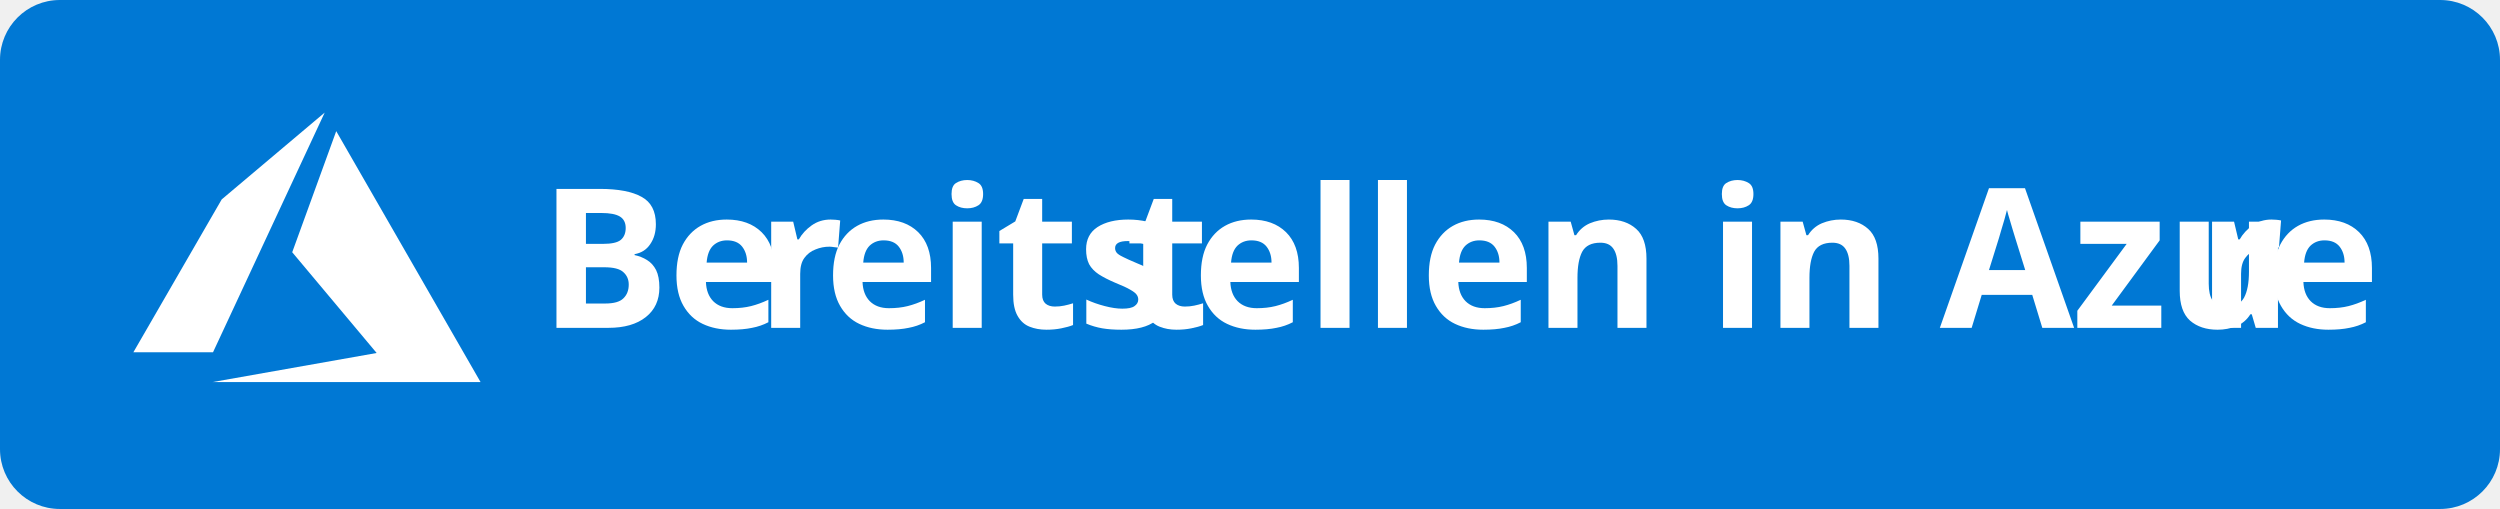
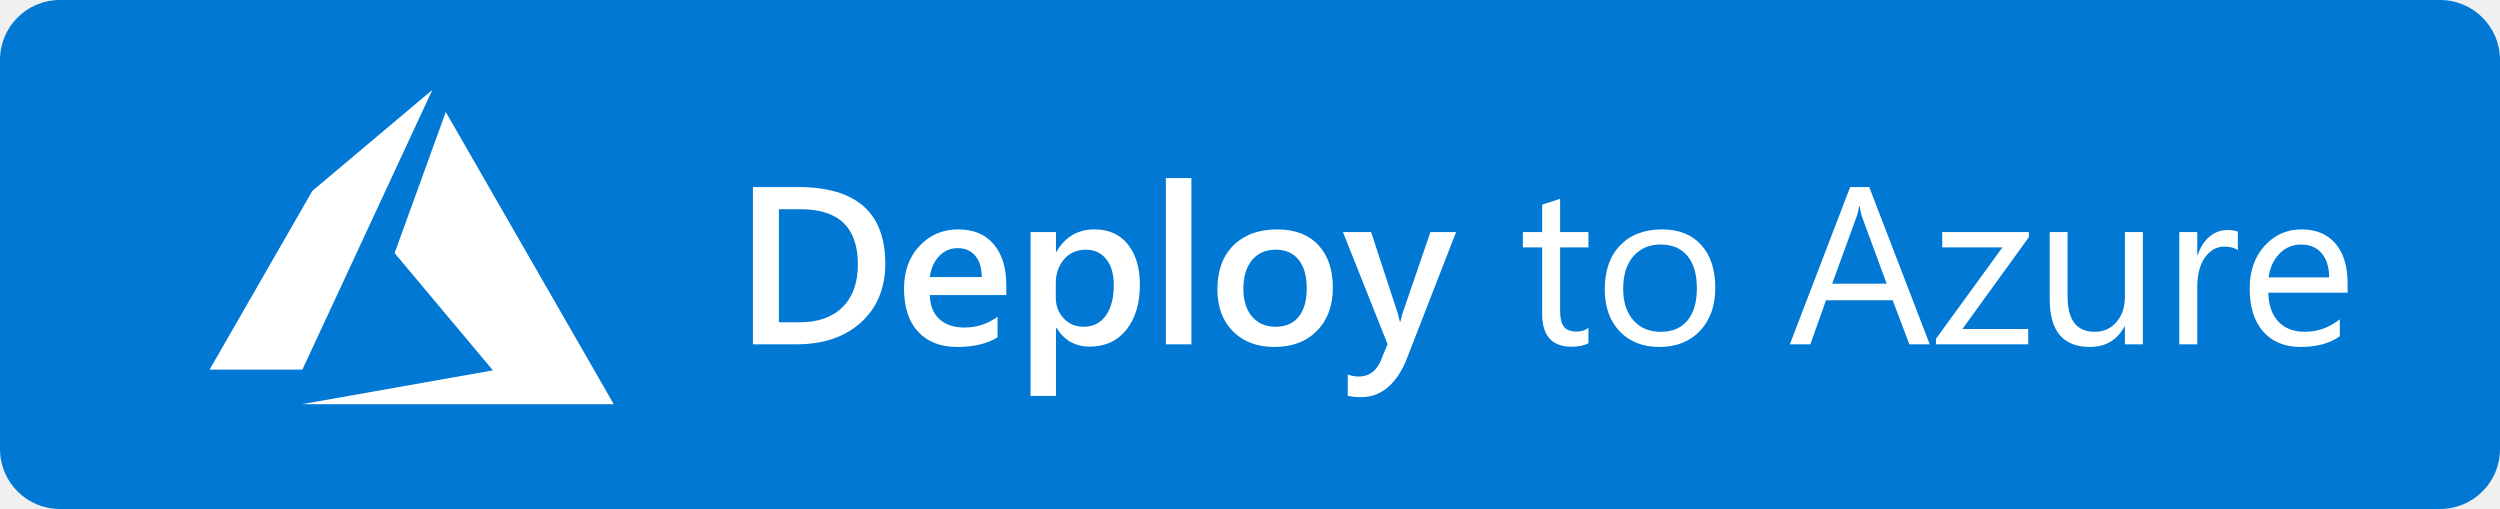
- <svg xmlns="http://www.w3.org/2000/svg" id="Layer_1" data-name="Layer 1" viewBox="0 0 167 34">
-   <defs>
-     <style>.cls-1{fill:#0078d4;}.cls-2,.cls-3{fill:#fff;}.cls-3{font-size:13px;font-family:SegoeUI-Semibold, Segoe UI;font-weight:600;letter-spacing:-0.01em;}.cls-4{letter-spacing:-0.02em;}.cls-5{letter-spacing:-0.02em;}.cls-6{letter-spacing:-0.02em;}</style>
-   </defs>
-   <rect class="cls-1" width="167" height="34" rx="4" />
-   <path class="cls-2" d="M14.21,25.52H32.1L22.46,8.76l-2.94,8.09,5.64,6.73Zm7.48-18-6.88,5.8L8.91,23.53h5.32v0Z" />
-   <text class="cls-3" transform="translate(36 21.9)">Be<tspan class="cls-4" x="14.5" y="0">r</tspan>
-     <tspan x="19.07" y="0">eits</tspan>
-     <tspan class="cls-5" x="39.15" y="0">t</tspan>
-     <tspan x="43.64" y="0">ellen in Azu</tspan>
-     <tspan class="cls-6" x="110.75" y="0">r</tspan>
-     <tspan x="115.32" y="0">e</tspan>
-   </text>
+ <svg xmlns="http://www.w3.org/2000/svg" width="167" height="34" viewBox="0 0 167 34" fill="none">
+   <rect width="167" height="34" rx="4" fill="#0078D4" />
+   <path d="M50.296 23V12.497H53.329C57.201 12.497 59.137 14.204 59.137 17.617C59.137 19.238 58.6 20.541 57.525 21.528C56.451 22.509 55.011 23 53.204 23H50.296ZM52.032 13.977V21.528H53.424C54.649 21.528 55.602 21.191 56.28 20.517C56.964 19.843 57.306 18.891 57.306 17.661C57.306 15.205 56.034 13.977 53.49 13.977H52.032ZM67.223 19.711H62.11C62.13 20.405 62.342 20.939 62.748 21.315C63.158 21.691 63.719 21.879 64.432 21.879C65.233 21.879 65.968 21.64 66.637 21.162V22.531C65.953 22.961 65.05 23.176 63.927 23.176C62.823 23.176 61.956 22.836 61.327 22.158C60.702 21.474 60.389 20.515 60.389 19.279C60.389 18.112 60.733 17.163 61.422 16.43C62.115 15.693 62.975 15.324 64 15.324C65.025 15.324 65.819 15.654 66.38 16.313C66.942 16.972 67.223 17.888 67.223 19.06V19.711ZM65.582 18.51C65.577 17.9 65.433 17.426 65.15 17.089C64.867 16.748 64.476 16.577 63.978 16.577C63.49 16.577 63.075 16.755 62.733 17.111C62.396 17.468 62.188 17.934 62.11 18.51H65.582ZM70.57 21.894H70.54V26.45H68.841V15.5H70.54V16.818H70.57C71.151 15.822 72.001 15.324 73.119 15.324C74.071 15.324 74.813 15.659 75.345 16.328C75.877 16.997 76.144 17.895 76.144 19.023C76.144 20.273 75.843 21.274 75.243 22.026C74.642 22.778 73.822 23.154 72.782 23.154C71.825 23.154 71.087 22.734 70.57 21.894ZM70.526 18.935V19.865C70.526 20.412 70.699 20.876 71.046 21.257C71.397 21.638 71.842 21.828 72.379 21.828C73.009 21.828 73.502 21.584 73.858 21.096C74.22 20.602 74.4 19.916 74.4 19.038C74.4 18.3 74.232 17.724 73.895 17.309C73.563 16.889 73.111 16.679 72.54 16.679C71.935 16.679 71.446 16.894 71.075 17.324C70.709 17.753 70.526 18.291 70.526 18.935ZM79.586 23H77.879V11.896H79.586V23ZM85.13 23.176C83.973 23.176 83.048 22.827 82.355 22.128C81.666 21.425 81.322 20.495 81.322 19.338C81.322 18.078 81.681 17.094 82.398 16.386C83.121 15.678 84.093 15.324 85.314 15.324C86.485 15.324 87.398 15.668 88.053 16.357C88.707 17.045 89.034 18 89.034 19.221C89.034 20.417 88.68 21.377 87.972 22.099C87.269 22.817 86.322 23.176 85.13 23.176ZM85.211 16.679C84.547 16.679 84.022 16.911 83.636 17.375C83.251 17.839 83.058 18.479 83.058 19.294C83.058 20.08 83.253 20.7 83.644 21.154C84.034 21.604 84.557 21.828 85.211 21.828C85.88 21.828 86.393 21.606 86.749 21.162C87.11 20.717 87.291 20.085 87.291 19.265C87.291 18.439 87.11 17.802 86.749 17.353C86.393 16.904 85.88 16.679 85.211 16.679ZM97.267 15.5L93.883 24.201C93.18 25.754 92.193 26.53 90.924 26.53C90.567 26.53 90.269 26.498 90.03 26.435V25.021C90.299 25.109 90.543 25.153 90.763 25.153C91.397 25.153 91.871 24.841 92.184 24.216L92.689 22.985L89.708 15.5H91.59L93.377 20.949C93.397 21.018 93.441 21.198 93.509 21.491H93.546C93.57 21.379 93.614 21.203 93.678 20.964L95.553 15.5H97.267ZM106.107 22.927C105.824 23.083 105.45 23.161 104.986 23.161C103.673 23.161 103.016 22.429 103.016 20.964V16.525H101.727V15.5H103.016V13.669L104.217 13.281V15.5H106.107V16.525H104.217V20.752C104.217 21.254 104.303 21.613 104.474 21.828C104.645 22.043 104.928 22.15 105.323 22.15C105.626 22.15 105.887 22.067 106.107 21.901V22.927ZM110.846 23.176C109.737 23.176 108.851 22.827 108.187 22.128C107.528 21.425 107.198 20.495 107.198 19.338C107.198 18.078 107.542 17.094 108.231 16.386C108.919 15.678 109.85 15.324 111.021 15.324C112.14 15.324 113.011 15.668 113.636 16.357C114.266 17.045 114.581 18 114.581 19.221C114.581 20.417 114.242 21.377 113.563 22.099C112.889 22.817 111.983 23.176 110.846 23.176ZM110.934 16.335C110.162 16.335 109.552 16.599 109.103 17.126C108.653 17.648 108.429 18.371 108.429 19.294C108.429 20.183 108.656 20.883 109.11 21.396C109.564 21.909 110.172 22.165 110.934 22.165C111.71 22.165 112.306 21.914 112.721 21.411C113.141 20.908 113.351 20.192 113.351 19.265C113.351 18.327 113.141 17.605 112.721 17.097C112.306 16.589 111.71 16.335 110.934 16.335ZM128.907 23H127.545L126.432 20.056H121.979L120.931 23H119.562L123.59 12.497H124.864L128.907 23ZM126.029 18.95L124.381 14.475C124.327 14.328 124.273 14.094 124.22 13.771H124.19C124.142 14.069 124.085 14.304 124.022 14.475L122.389 18.95H126.029ZM135.528 15.844L131.09 21.975H135.484V23H129.325V22.627L133.763 16.525H129.742V15.5H135.528V15.844ZM143.146 23H141.944V21.814H141.915C141.417 22.722 140.646 23.176 139.601 23.176C137.813 23.176 136.92 22.111 136.92 19.982V15.5H138.114V19.792C138.114 21.374 138.719 22.165 139.93 22.165C140.516 22.165 140.997 21.95 141.373 21.52C141.754 21.086 141.944 20.52 141.944 19.821V15.5H143.146V23ZM149.488 16.716C149.278 16.555 148.976 16.474 148.58 16.474C148.067 16.474 147.638 16.716 147.291 17.199C146.949 17.683 146.778 18.342 146.778 19.177V23H145.577V15.5H146.778V17.045H146.808C146.979 16.518 147.24 16.108 147.591 15.815C147.943 15.517 148.336 15.368 148.771 15.368C149.083 15.368 149.322 15.402 149.488 15.471V16.716ZM156.82 19.55H151.524C151.544 20.385 151.769 21.03 152.198 21.484C152.628 21.938 153.219 22.165 153.971 22.165C154.815 22.165 155.592 21.887 156.3 21.33V22.458C155.641 22.936 154.769 23.176 153.685 23.176C152.625 23.176 151.793 22.836 151.188 22.158C150.582 21.474 150.279 20.515 150.279 19.279C150.279 18.112 150.609 17.163 151.268 16.43C151.932 15.693 152.755 15.324 153.736 15.324C154.718 15.324 155.477 15.642 156.014 16.276C156.551 16.911 156.82 17.793 156.82 18.92V19.55ZM155.589 18.532C155.584 17.839 155.416 17.299 155.084 16.914C154.757 16.528 154.3 16.335 153.714 16.335C153.148 16.335 152.667 16.538 152.271 16.943C151.876 17.348 151.632 17.878 151.539 18.532H155.589Z" fill="white" />
+   <path d="M20.168 27H41L29.778 7.482L26.36 16.907L32.926 24.74L20.168 27ZM28.884 6L20.868 12.748L14 24.689H20.193V24.705L28.884 6Z" fill="white" />
</svg>
